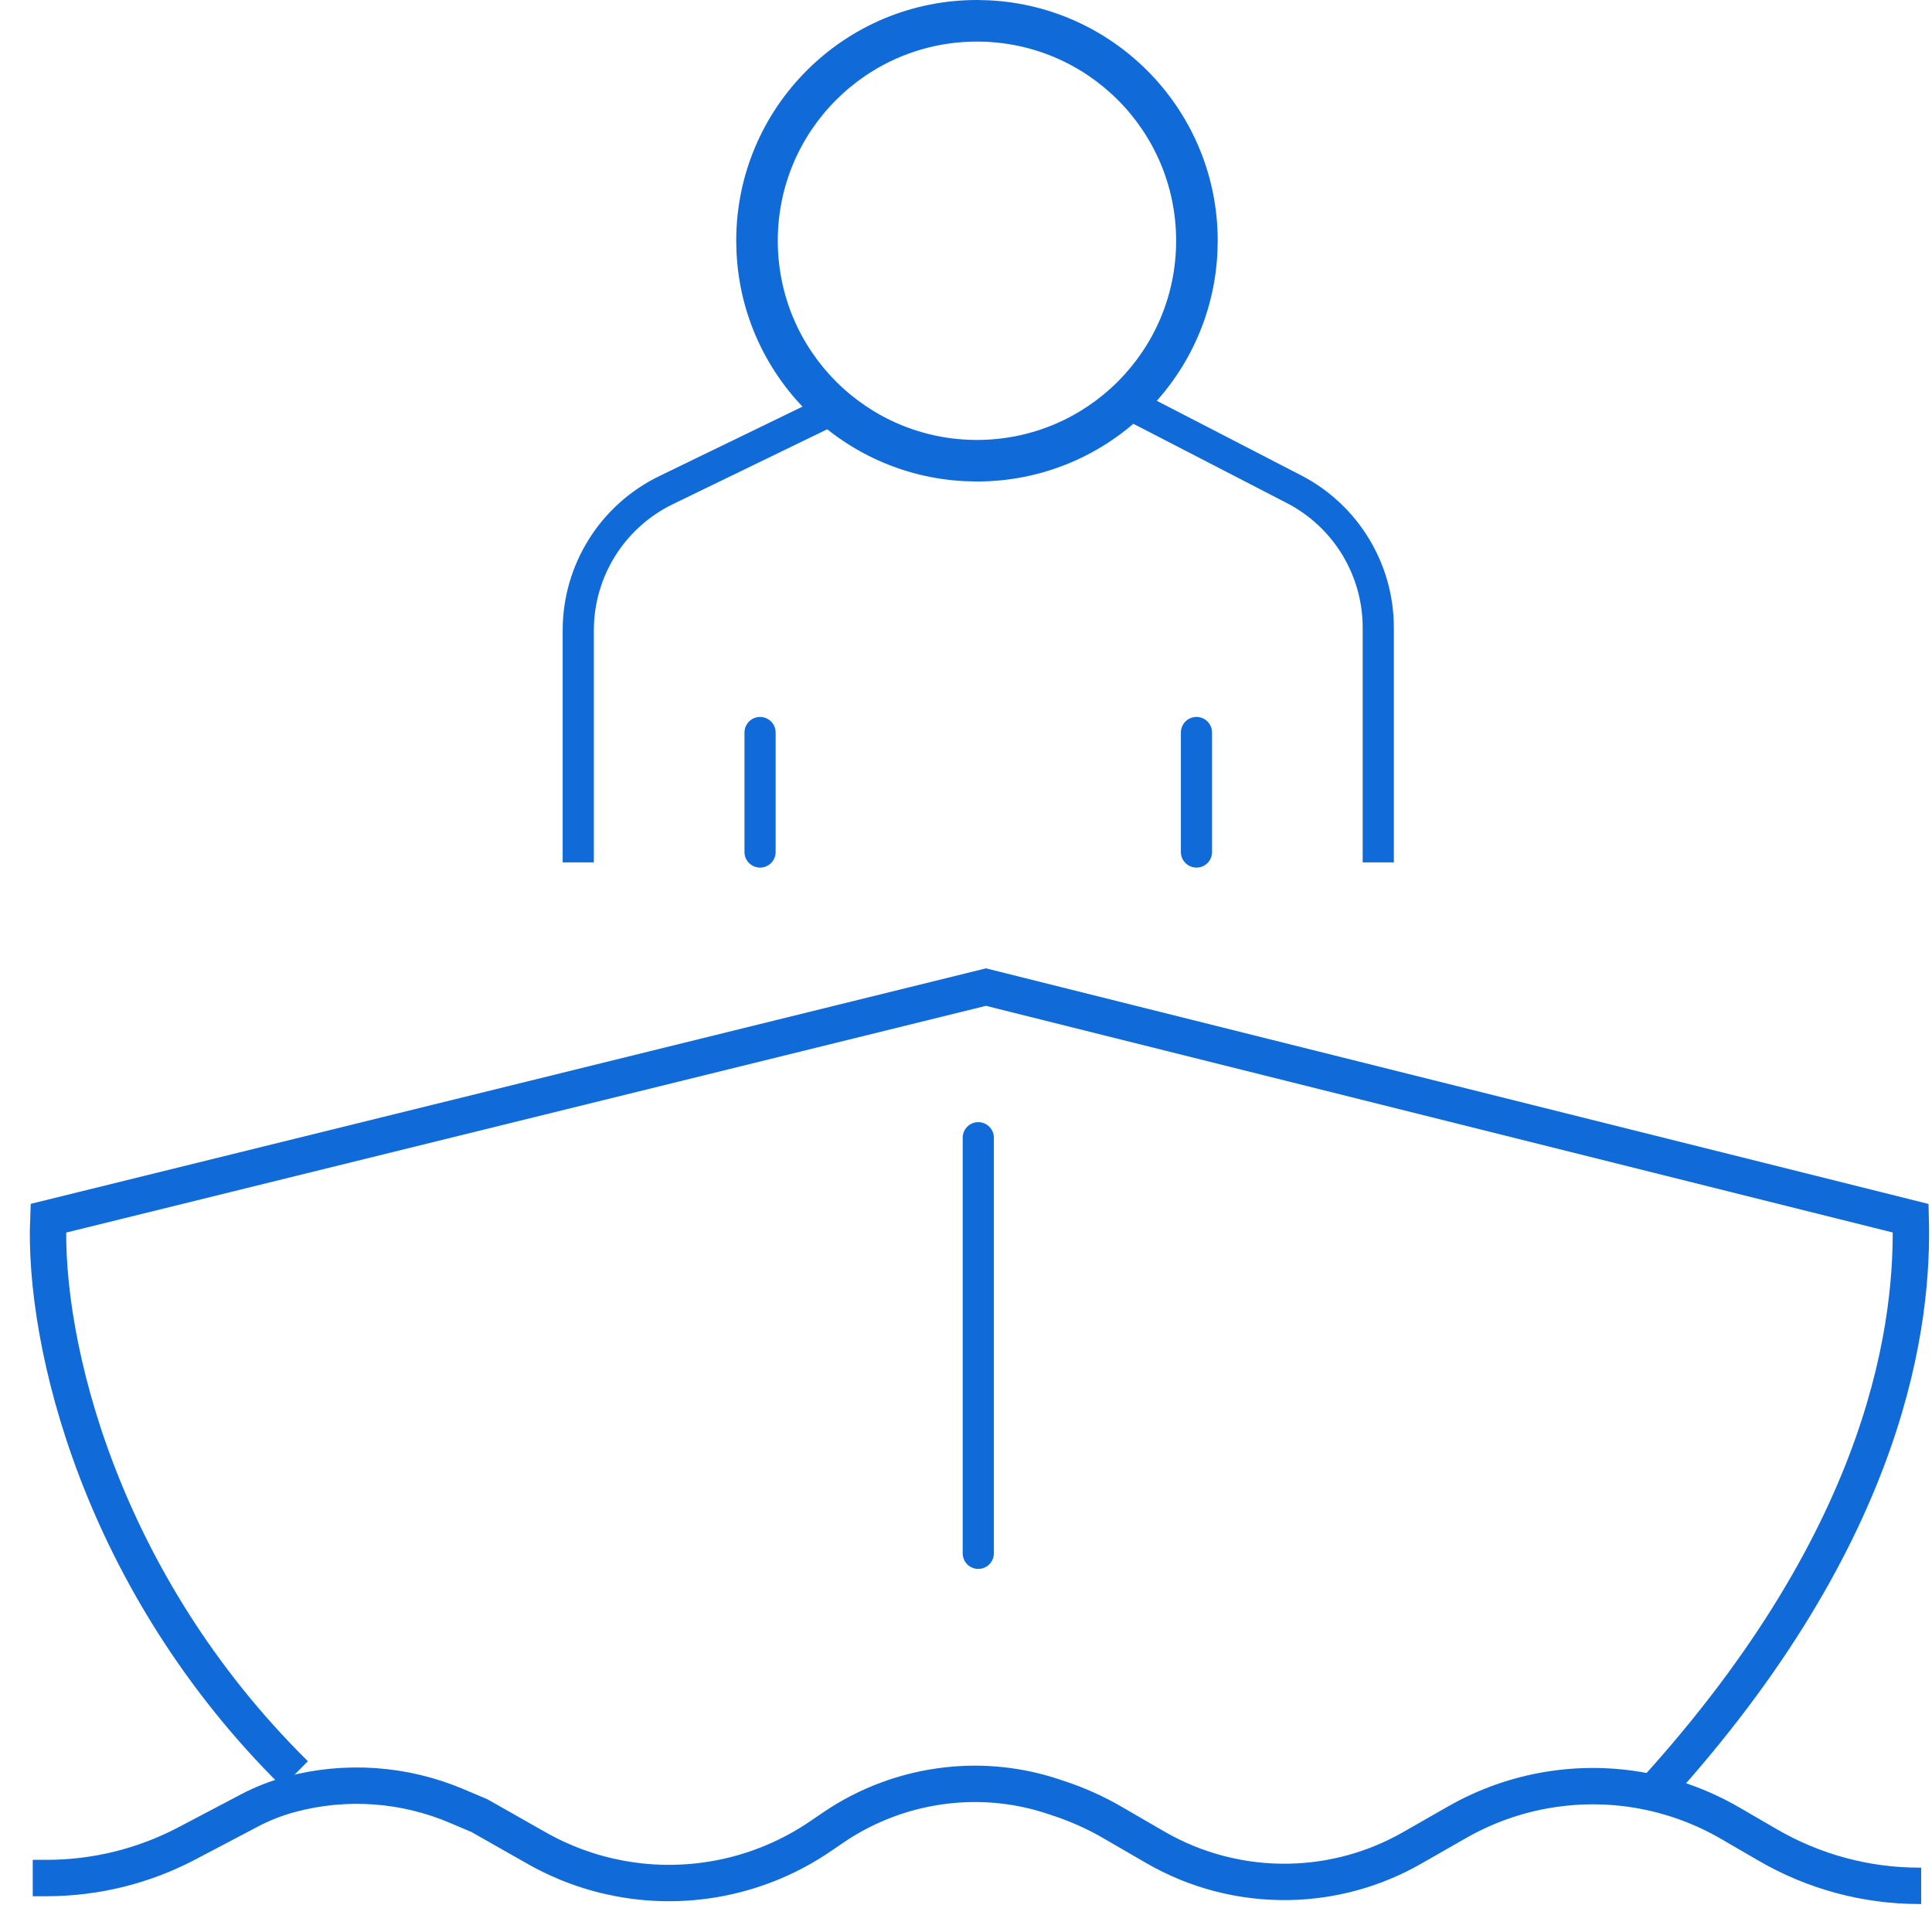
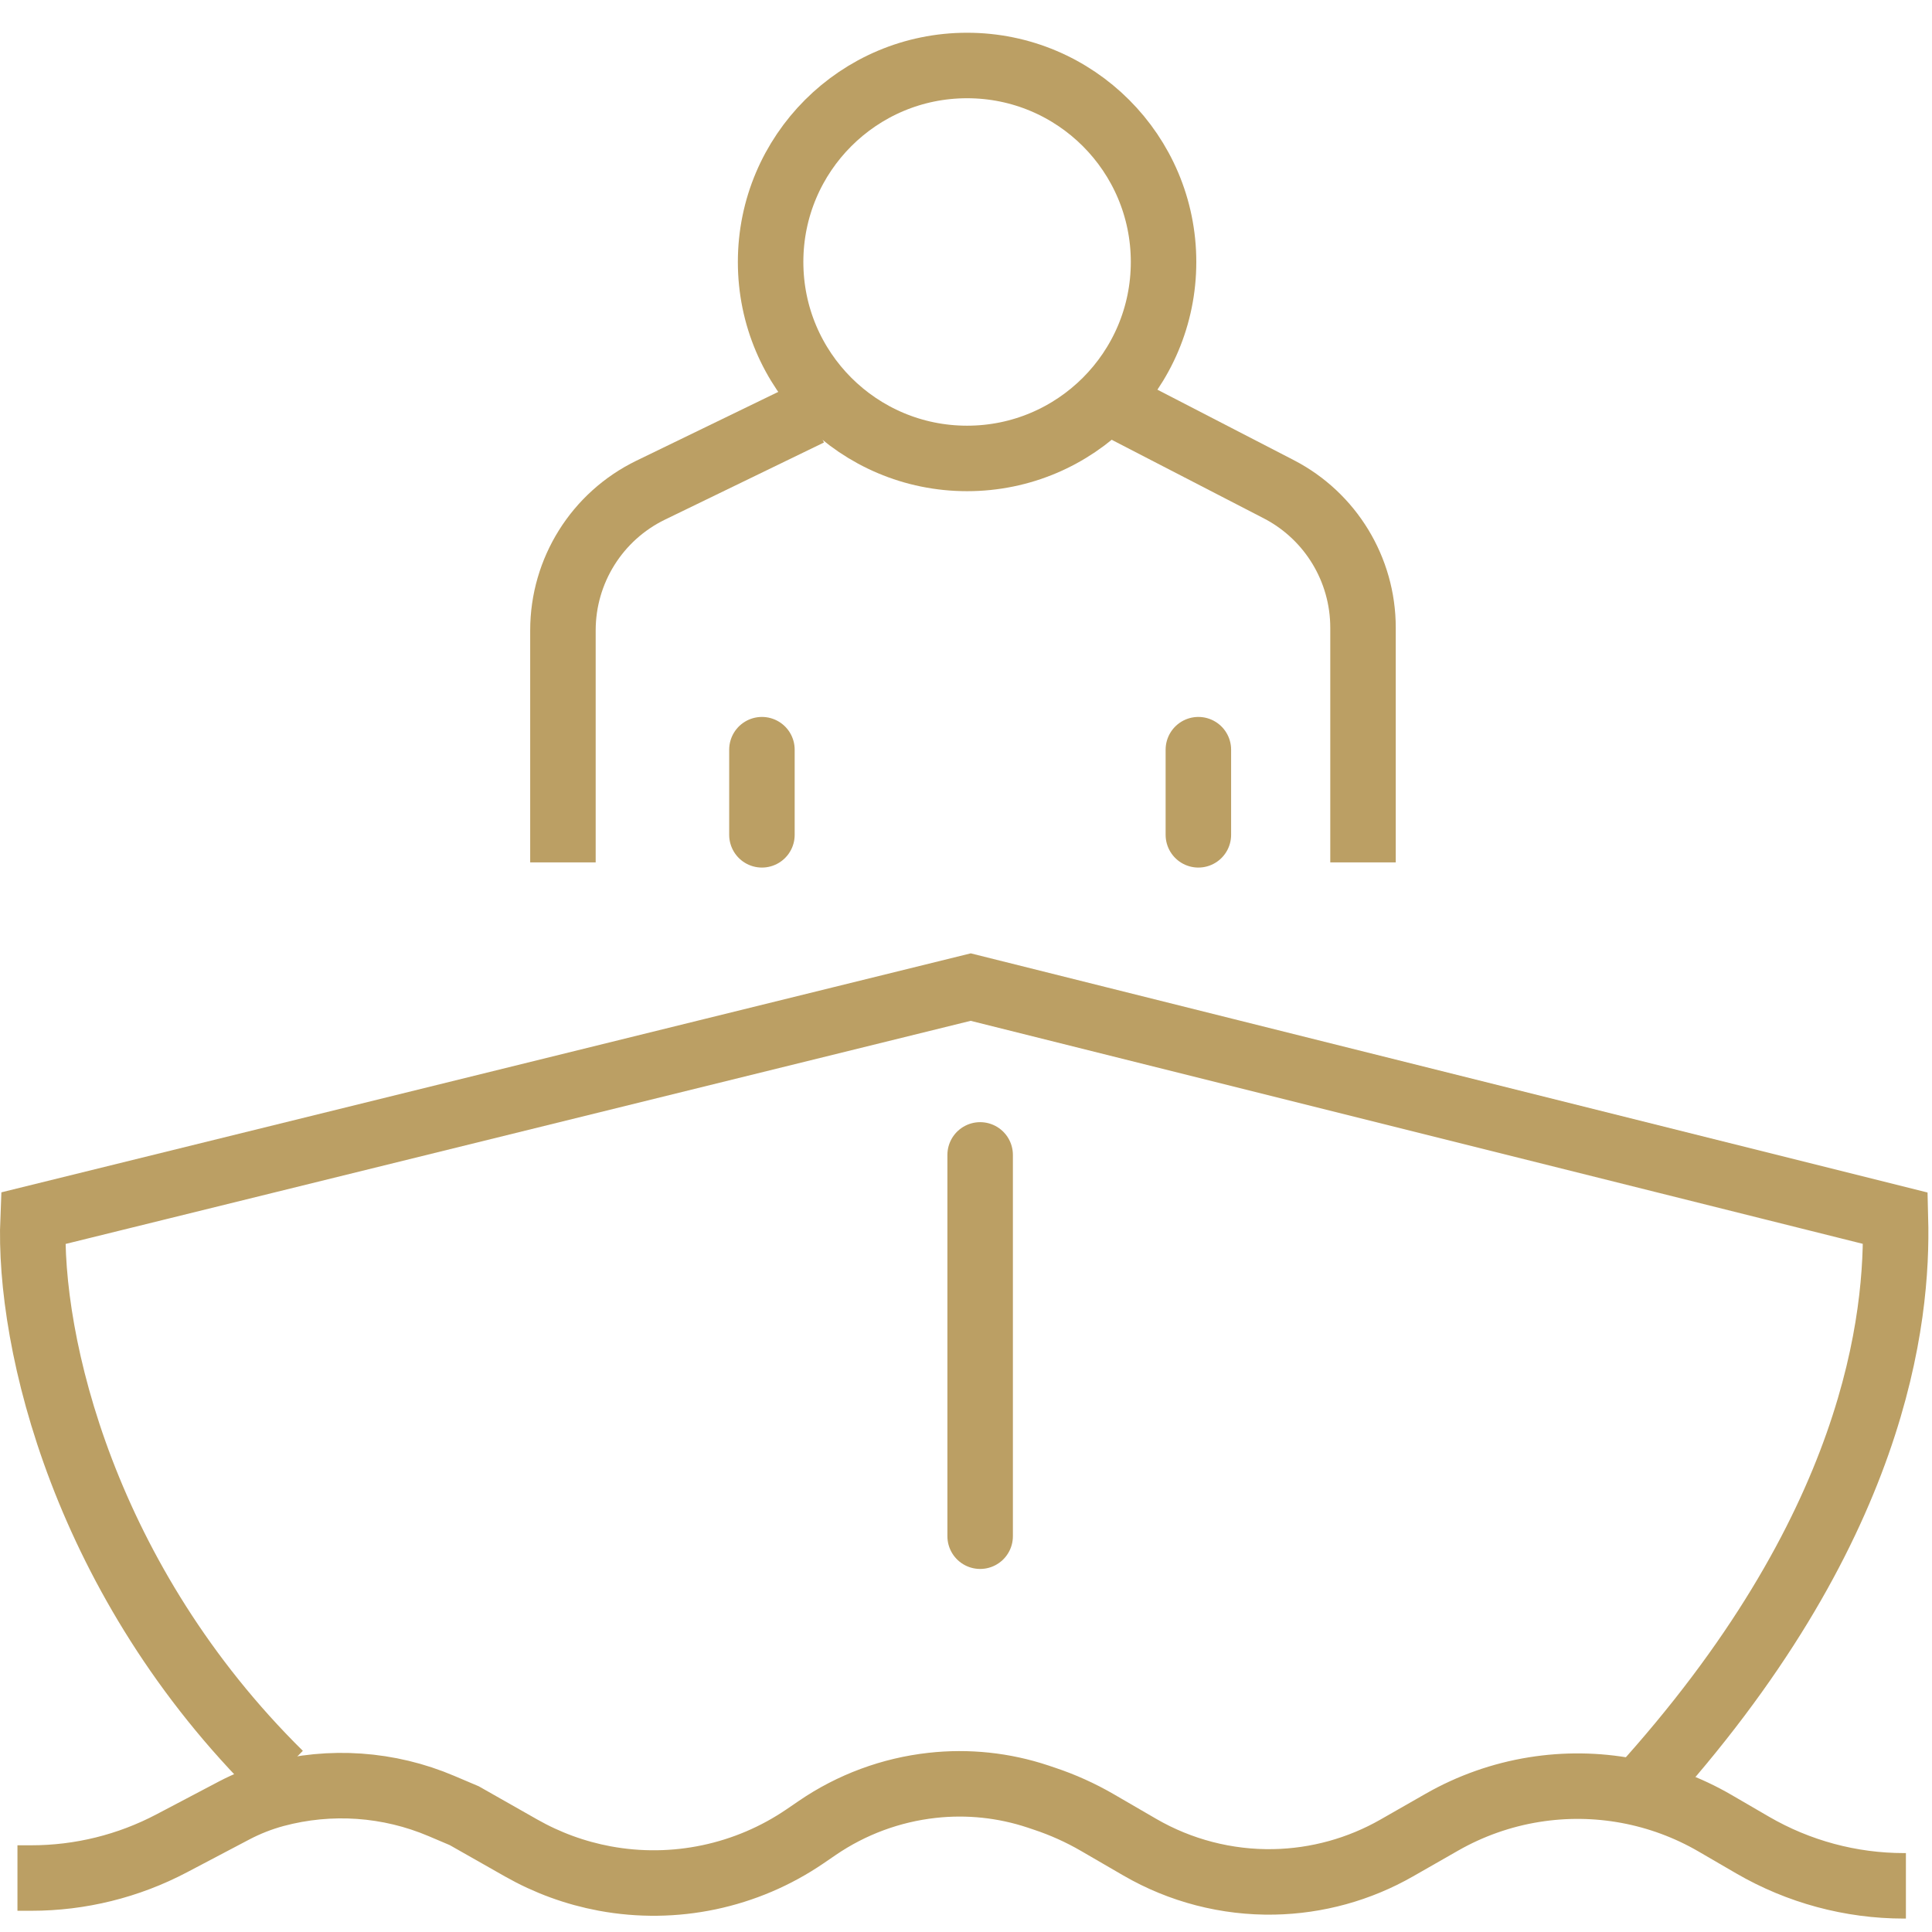
<svg xmlns="http://www.w3.org/2000/svg" width="59" height="59" viewBox="0 0 59 59" fill="none">
-   <path d="M9.012 54.179C3.062 48.309 1.317 41.011 1.476 37.203L30.11 30.144L58.35 37.203C58.429 40.218 57.797 46.722 50.499 54.734" stroke="#106BD8" stroke-width="1.111" />
-   <path d="M42.09 26.336V19.168C42.09 17.388 41.097 15.756 39.515 14.939L34.396 12.295" stroke="#106BD8" stroke-width="0.952" />
-   <path d="M17.659 26.336V19.25C17.659 17.427 18.7 15.764 20.34 14.968L25.194 12.613" stroke="#106BD8" stroke-width="0.952" />
-   <path d="M30.213 0.01C34.098 0.207 37.187 3.419 37.187 7.353L37.177 7.73C36.98 11.615 33.769 14.704 29.835 14.704L29.456 14.694C25.697 14.504 22.683 11.49 22.493 7.73L22.483 7.353C22.483 3.292 25.775 0 29.835 0L30.213 0.01ZM29.835 1.27C26.476 1.27 23.752 3.993 23.752 7.353C23.753 10.712 26.476 13.435 29.835 13.435C33.195 13.434 35.917 10.712 35.917 7.353C35.917 3.993 33.195 1.27 29.835 1.27Z" fill="#106BD8" />
-   <line x1="29.875" y1="34.744" x2="29.875" y2="47.436" stroke="#106BD8" stroke-width="0.952" stroke-linecap="round" />
-   <path d="M58.669 57.59H58.61C56.986 57.59 55.391 57.16 53.987 56.344L52.838 55.677C51.171 54.708 49.221 54.346 47.318 54.652C46.327 54.811 45.372 55.148 44.5 55.646L43.121 56.434C41.976 57.089 40.686 57.444 39.367 57.469C37.931 57.496 36.515 57.13 35.273 56.409L33.973 55.655C33.463 55.359 32.924 55.116 32.364 54.93L32.169 54.865C31.128 54.517 30.023 54.401 28.932 54.522C27.676 54.661 26.473 55.107 25.429 55.821L25.056 56.075C23.265 57.299 21.061 57.763 18.929 57.366C18.035 57.199 17.175 56.885 16.385 56.436L14.644 55.448L13.949 55.153C12.343 54.471 10.555 54.345 8.87 54.798C8.437 54.914 8.018 55.078 7.622 55.286L5.709 56.293C4.388 56.989 2.917 57.352 1.423 57.352H1" stroke="#106BD8" stroke-width="1.111" />
-   <line x1="36.538" y1="22.37" x2="36.538" y2="26.019" stroke="#106BD8" stroke-width="0.952" stroke-linecap="round" />
-   <line x1="23.211" y1="22.37" x2="23.211" y2="26.019" stroke="#106BD8" stroke-width="0.952" stroke-linecap="round" />
+   <path d="M8.546 54.179C2.596 48.309 0.851 41.011 1.01 37.203L29.644 30.144L57.884 37.203C57.963 40.218 57.331 46.722 50.033 54.734" stroke="#BB9F64" stroke-width="2" />
+   <path d="M41.624 26.336V19.168C41.624 17.388 40.631 15.756 39.049 14.939L33.93 12.295" stroke="#BB9F64" stroke-width="2" />
+   <path d="M17.191 26.336V19.25C17.191 17.427 18.232 15.764 19.872 14.968L24.727 12.613" stroke="#BB9F64" stroke-width="2" />
+   <line x1="29.932" y1="35.269" x2="29.932" y2="46.913" stroke="#BB9F64" stroke-width="2" stroke-linecap="round" />
+   <path d="M58.203 57.59H58.144C56.52 57.59 54.925 57.16 53.52 56.344L52.371 55.676C50.705 54.708 48.754 54.346 46.851 54.652C45.86 54.811 44.905 55.148 44.033 55.646L42.654 56.434C41.51 57.088 40.219 57.444 38.901 57.469C37.465 57.496 36.049 57.13 34.806 56.409L33.507 55.655C32.996 55.359 32.457 55.116 31.898 54.93L31.702 54.864C30.661 54.517 29.556 54.4 28.465 54.522C27.209 54.661 26.006 55.107 24.962 55.82L24.589 56.075C22.798 57.299 20.595 57.763 18.462 57.366C17.568 57.199 16.709 56.885 15.918 56.436L14.177 55.448L13.482 55.153C11.877 54.47 10.088 54.345 8.403 54.797C7.97 54.914 7.552 55.078 7.155 55.286L5.242 56.293C3.921 56.989 2.45 57.352 0.957 57.352H0.533" stroke="#BB9F64" stroke-width="2" />
+   <line x1="36.596" y1="22.894" x2="36.596" y2="25.494" stroke="#BB9F64" stroke-width="2" stroke-linecap="round" />
+   <line x1="23.268" y1="22.894" x2="23.268" y2="25.494" stroke="#BB9F64" stroke-width="2" stroke-linecap="round" />
+   <circle cx="29.533" cy="8" r="6" stroke="#BB9F64" stroke-width="2" />
</svg>
